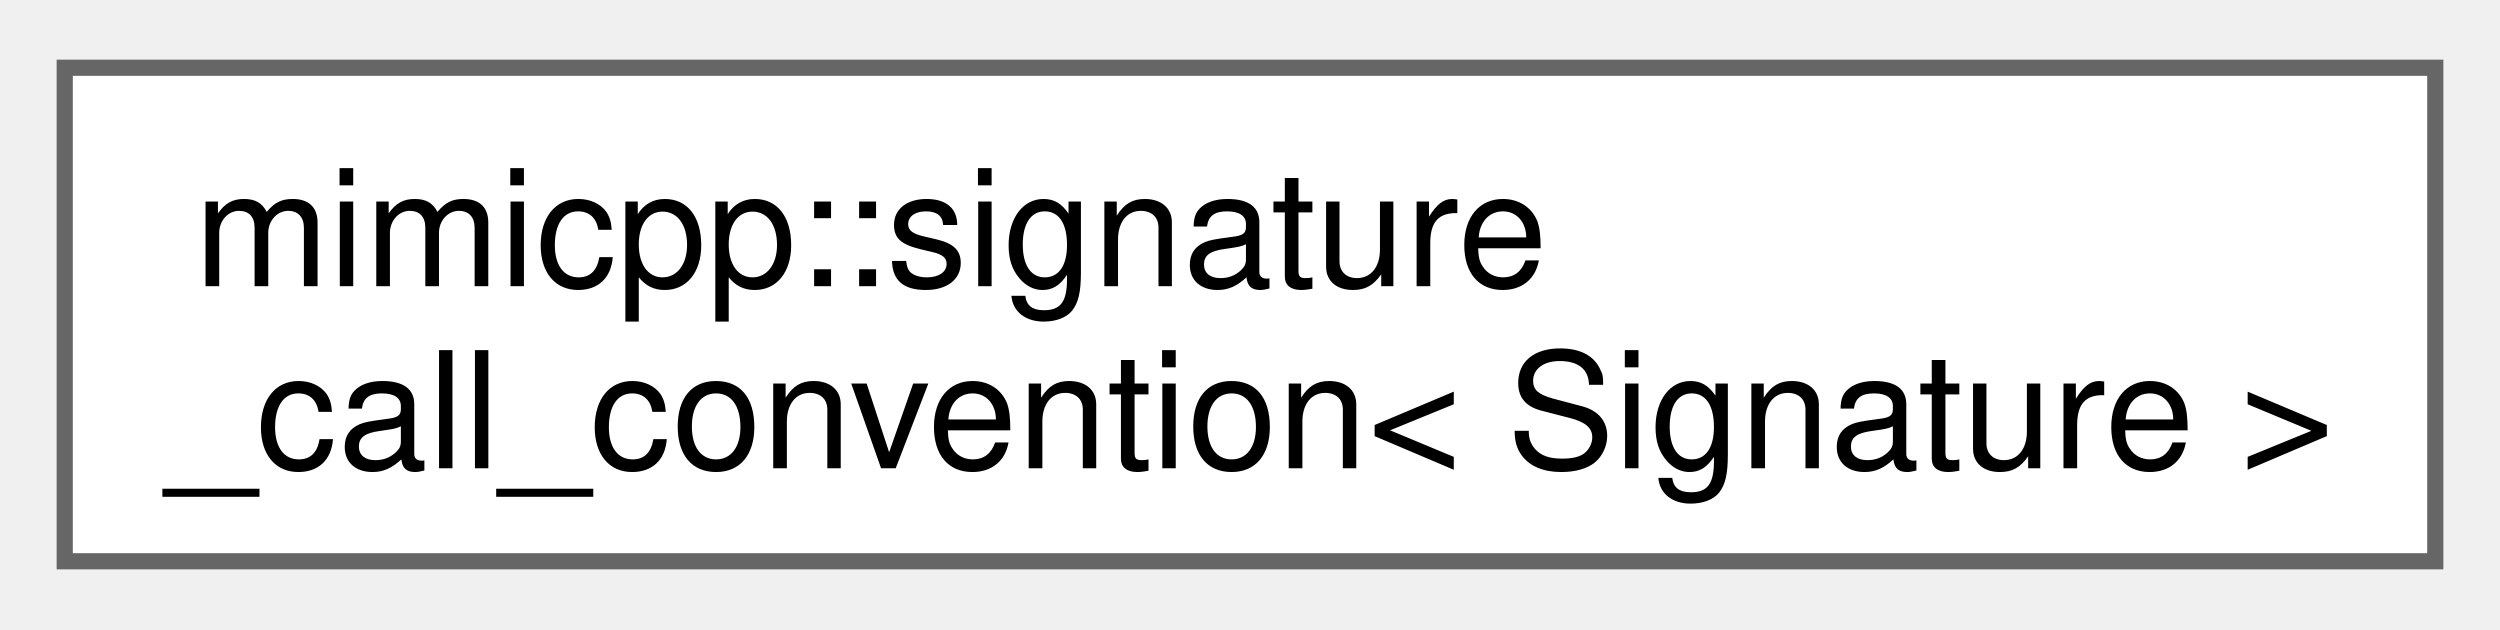
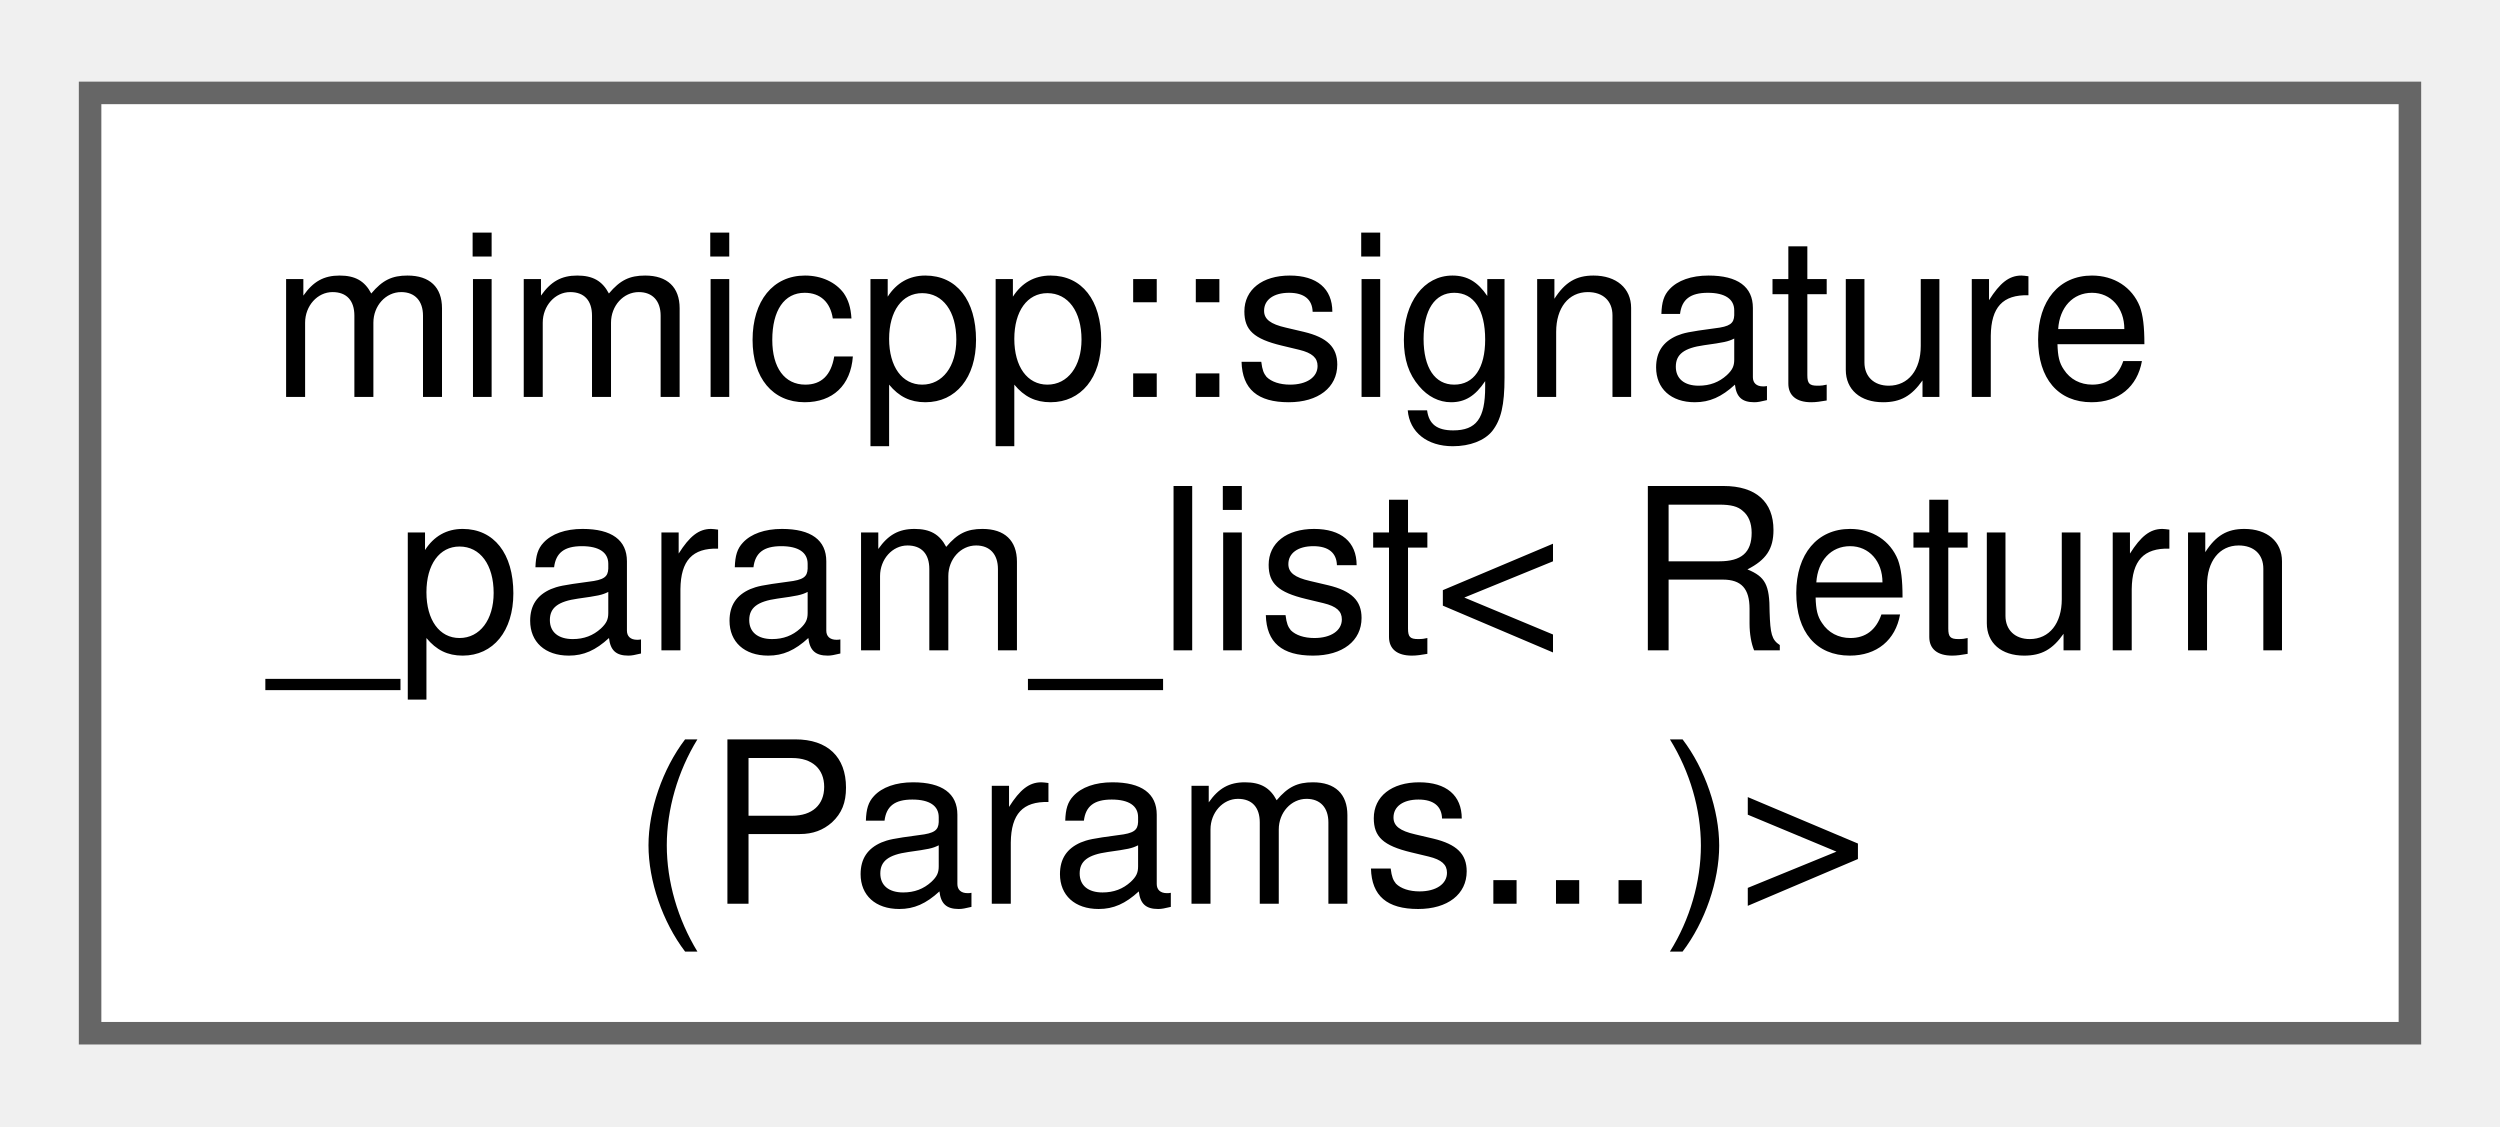
- <svg xmlns="http://www.w3.org/2000/svg" xmlns:xlink="http://www.w3.org/1999/xlink" width="155pt" height="39pt" viewBox="0.00 0.00 154.50 38.50">
-   <g id="graph0" class="graph" transform="scale(1 1) rotate(0) translate(4 34.5)">
+ <svg xmlns="http://www.w3.org/2000/svg" xmlns:xlink="http://www.w3.org/1999/xlink" width="111pt" height="50pt" viewBox="0.00 0.00 111.00 49.75">
+   <g id="graph0" class="graph" transform="scale(1 1) rotate(0) translate(4 45.75)">
    <g id="Node000000" class="node">
      <g id="a_Node000000">
-         <a xlink:href="dc/d9a/structmimicpp_1_1signature__call__convention.html" target="_top" xlink:title="Template specialization for the default call-convention.">
-           <polygon fill="white" stroke="#666666" points="146.5,-30.5 0,-30.5 0,0 146.5,0 146.5,-30.5" />
-           <text text-anchor="start" x="8" y="-17" font-family="Helvetica,sans-Serif" font-size="10.00">mimicpp::signature</text>
-           <text text-anchor="middle" x="73.25" y="-5.75" font-family="Helvetica,sans-Serif" font-size="10.00">_call_convention&lt; Signature &gt;</text>
+         <a xlink:href="d0/d14/structmimicpp_1_1signature__param__list_3_01_return_07_params_8_8_8_08_4.html" target="_top" xlink:title=" ">
+           <polygon fill="white" stroke="#666666" points="103,-41.75 0,-41.75 0,0 103,0 103,-41.75" />
+           <text text-anchor="start" x="8" y="-28.25" font-family="Helvetica,sans-Serif" font-size="10.00">mimicpp::signature</text>
+           <text text-anchor="start" x="8" y="-17" font-family="Helvetica,sans-Serif" font-size="10.00">_param_list&lt; Return</text>
+           <text text-anchor="middle" x="51.5" y="-5.75" font-family="Helvetica,sans-Serif" font-size="10.00">(Params...)&gt;</text>
        </a>
      </g>
    </g>
  </g>
</svg>
